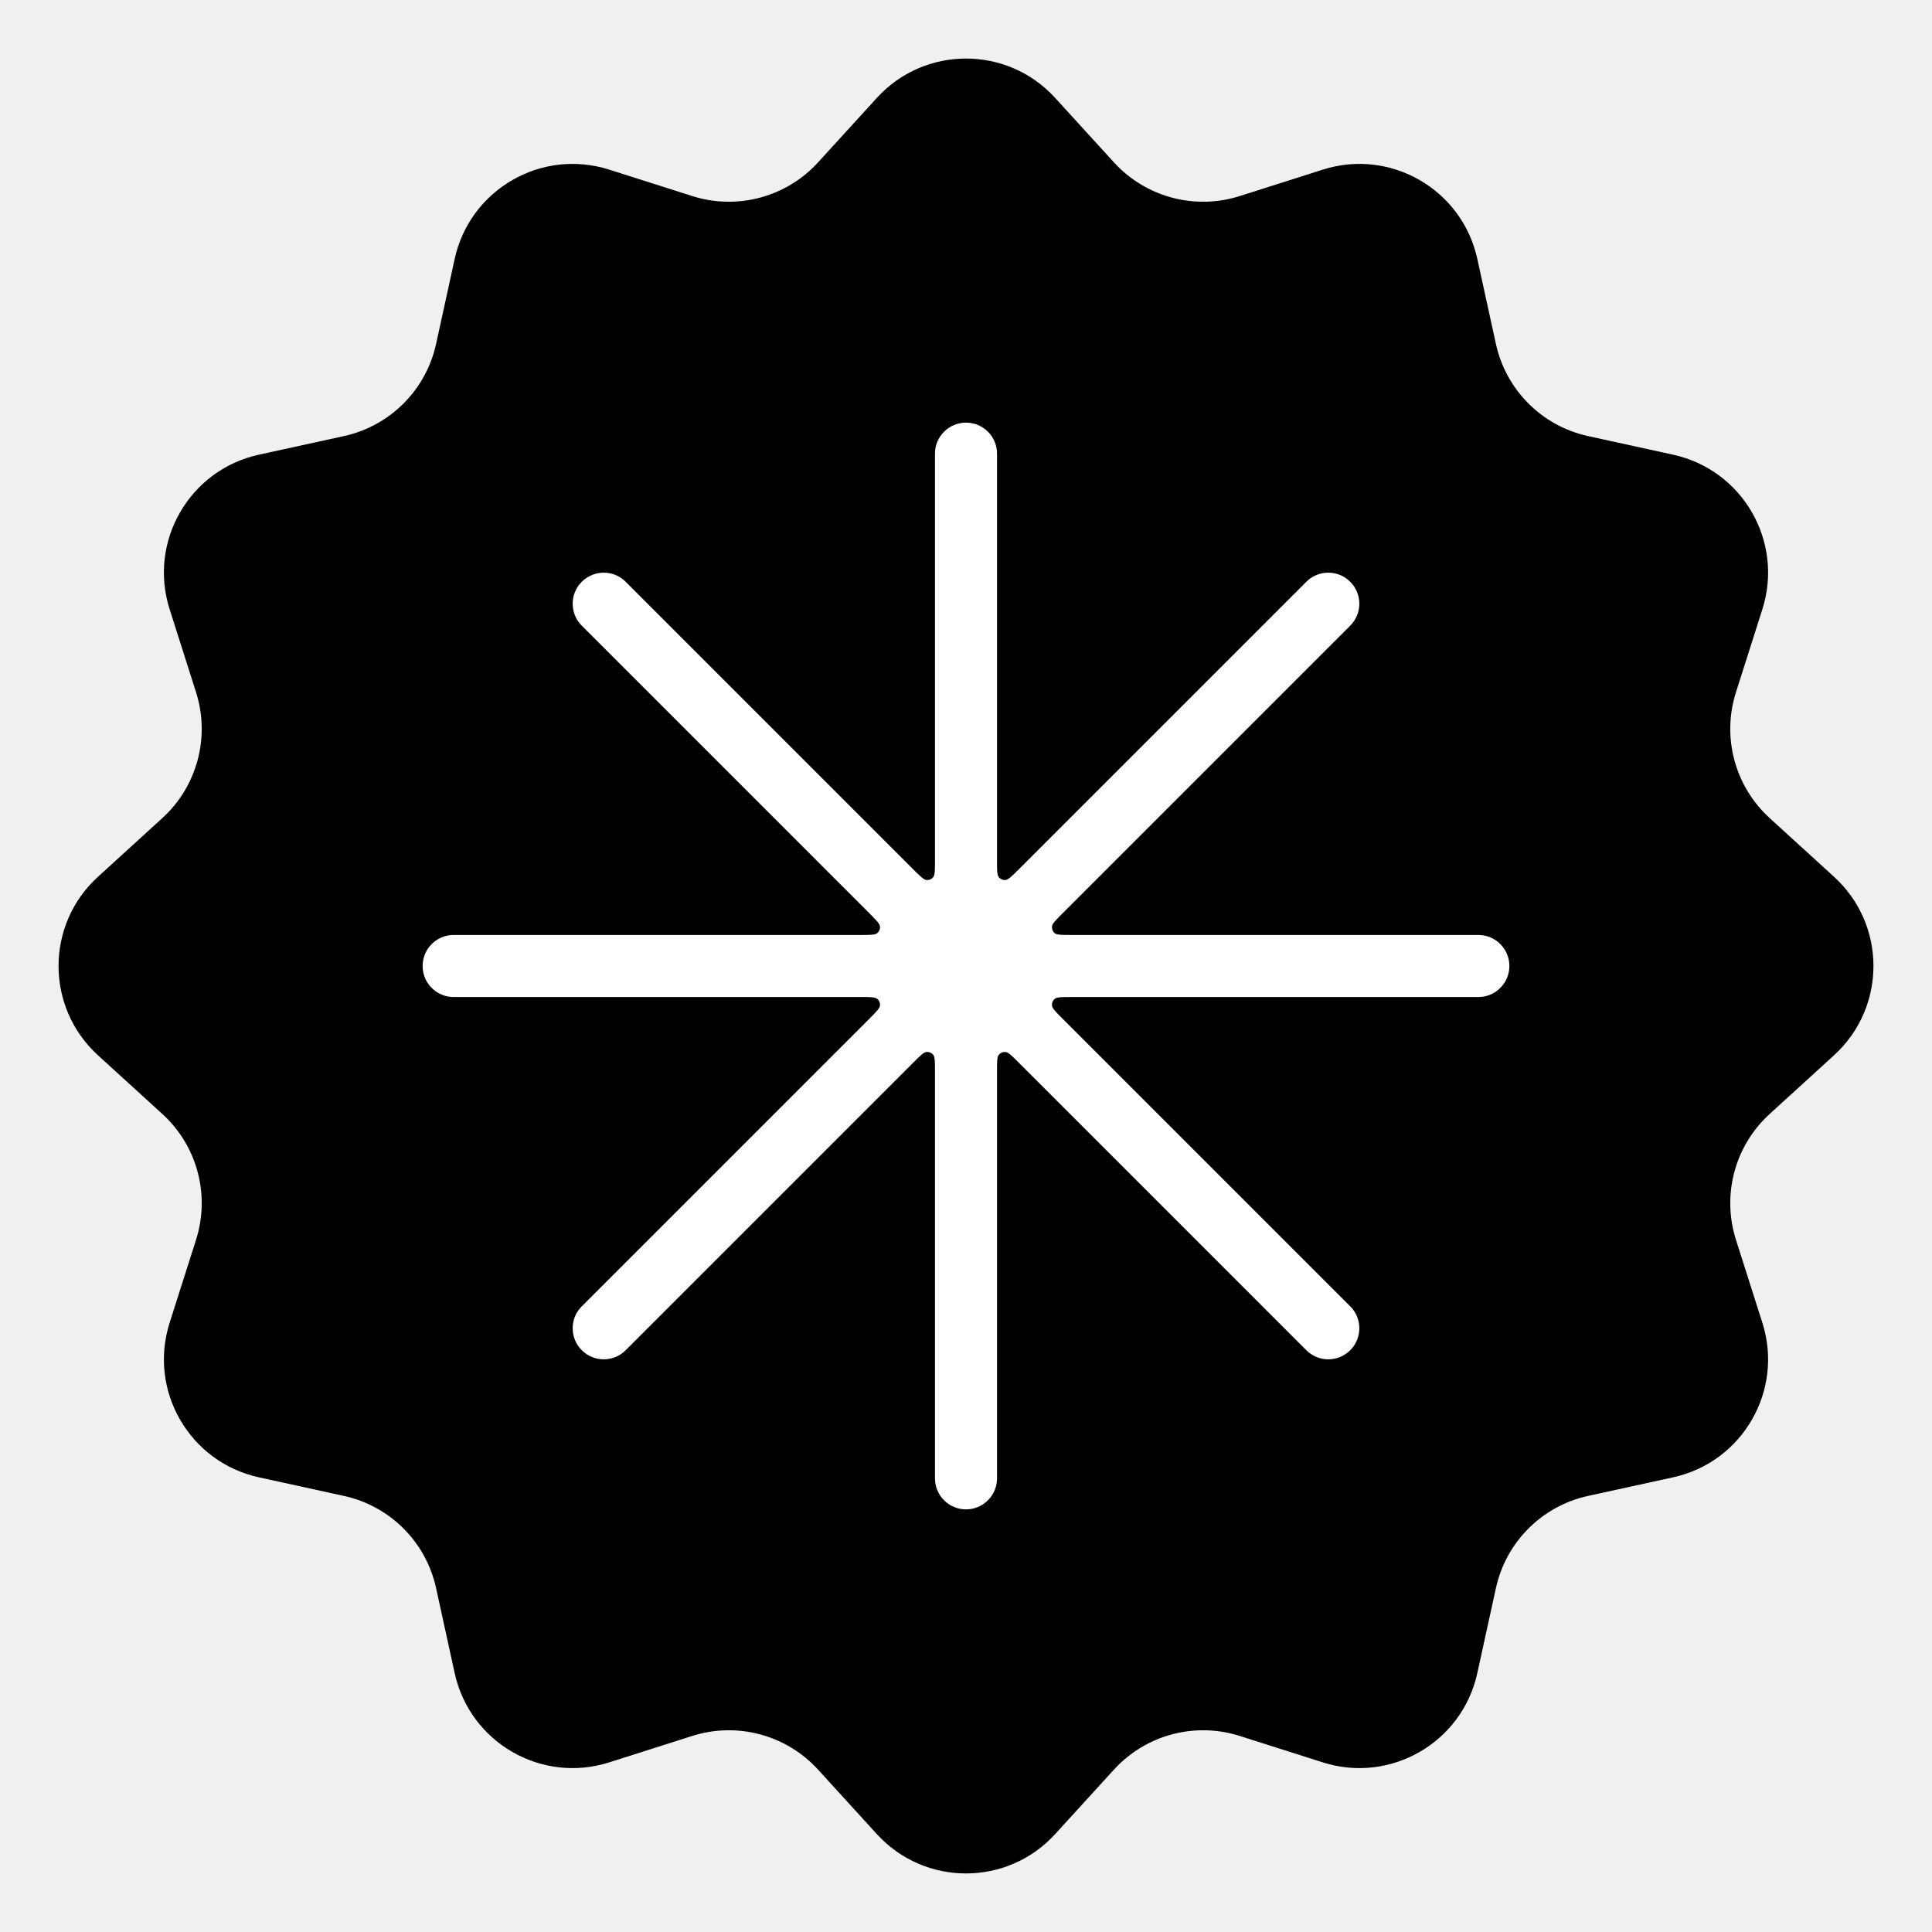
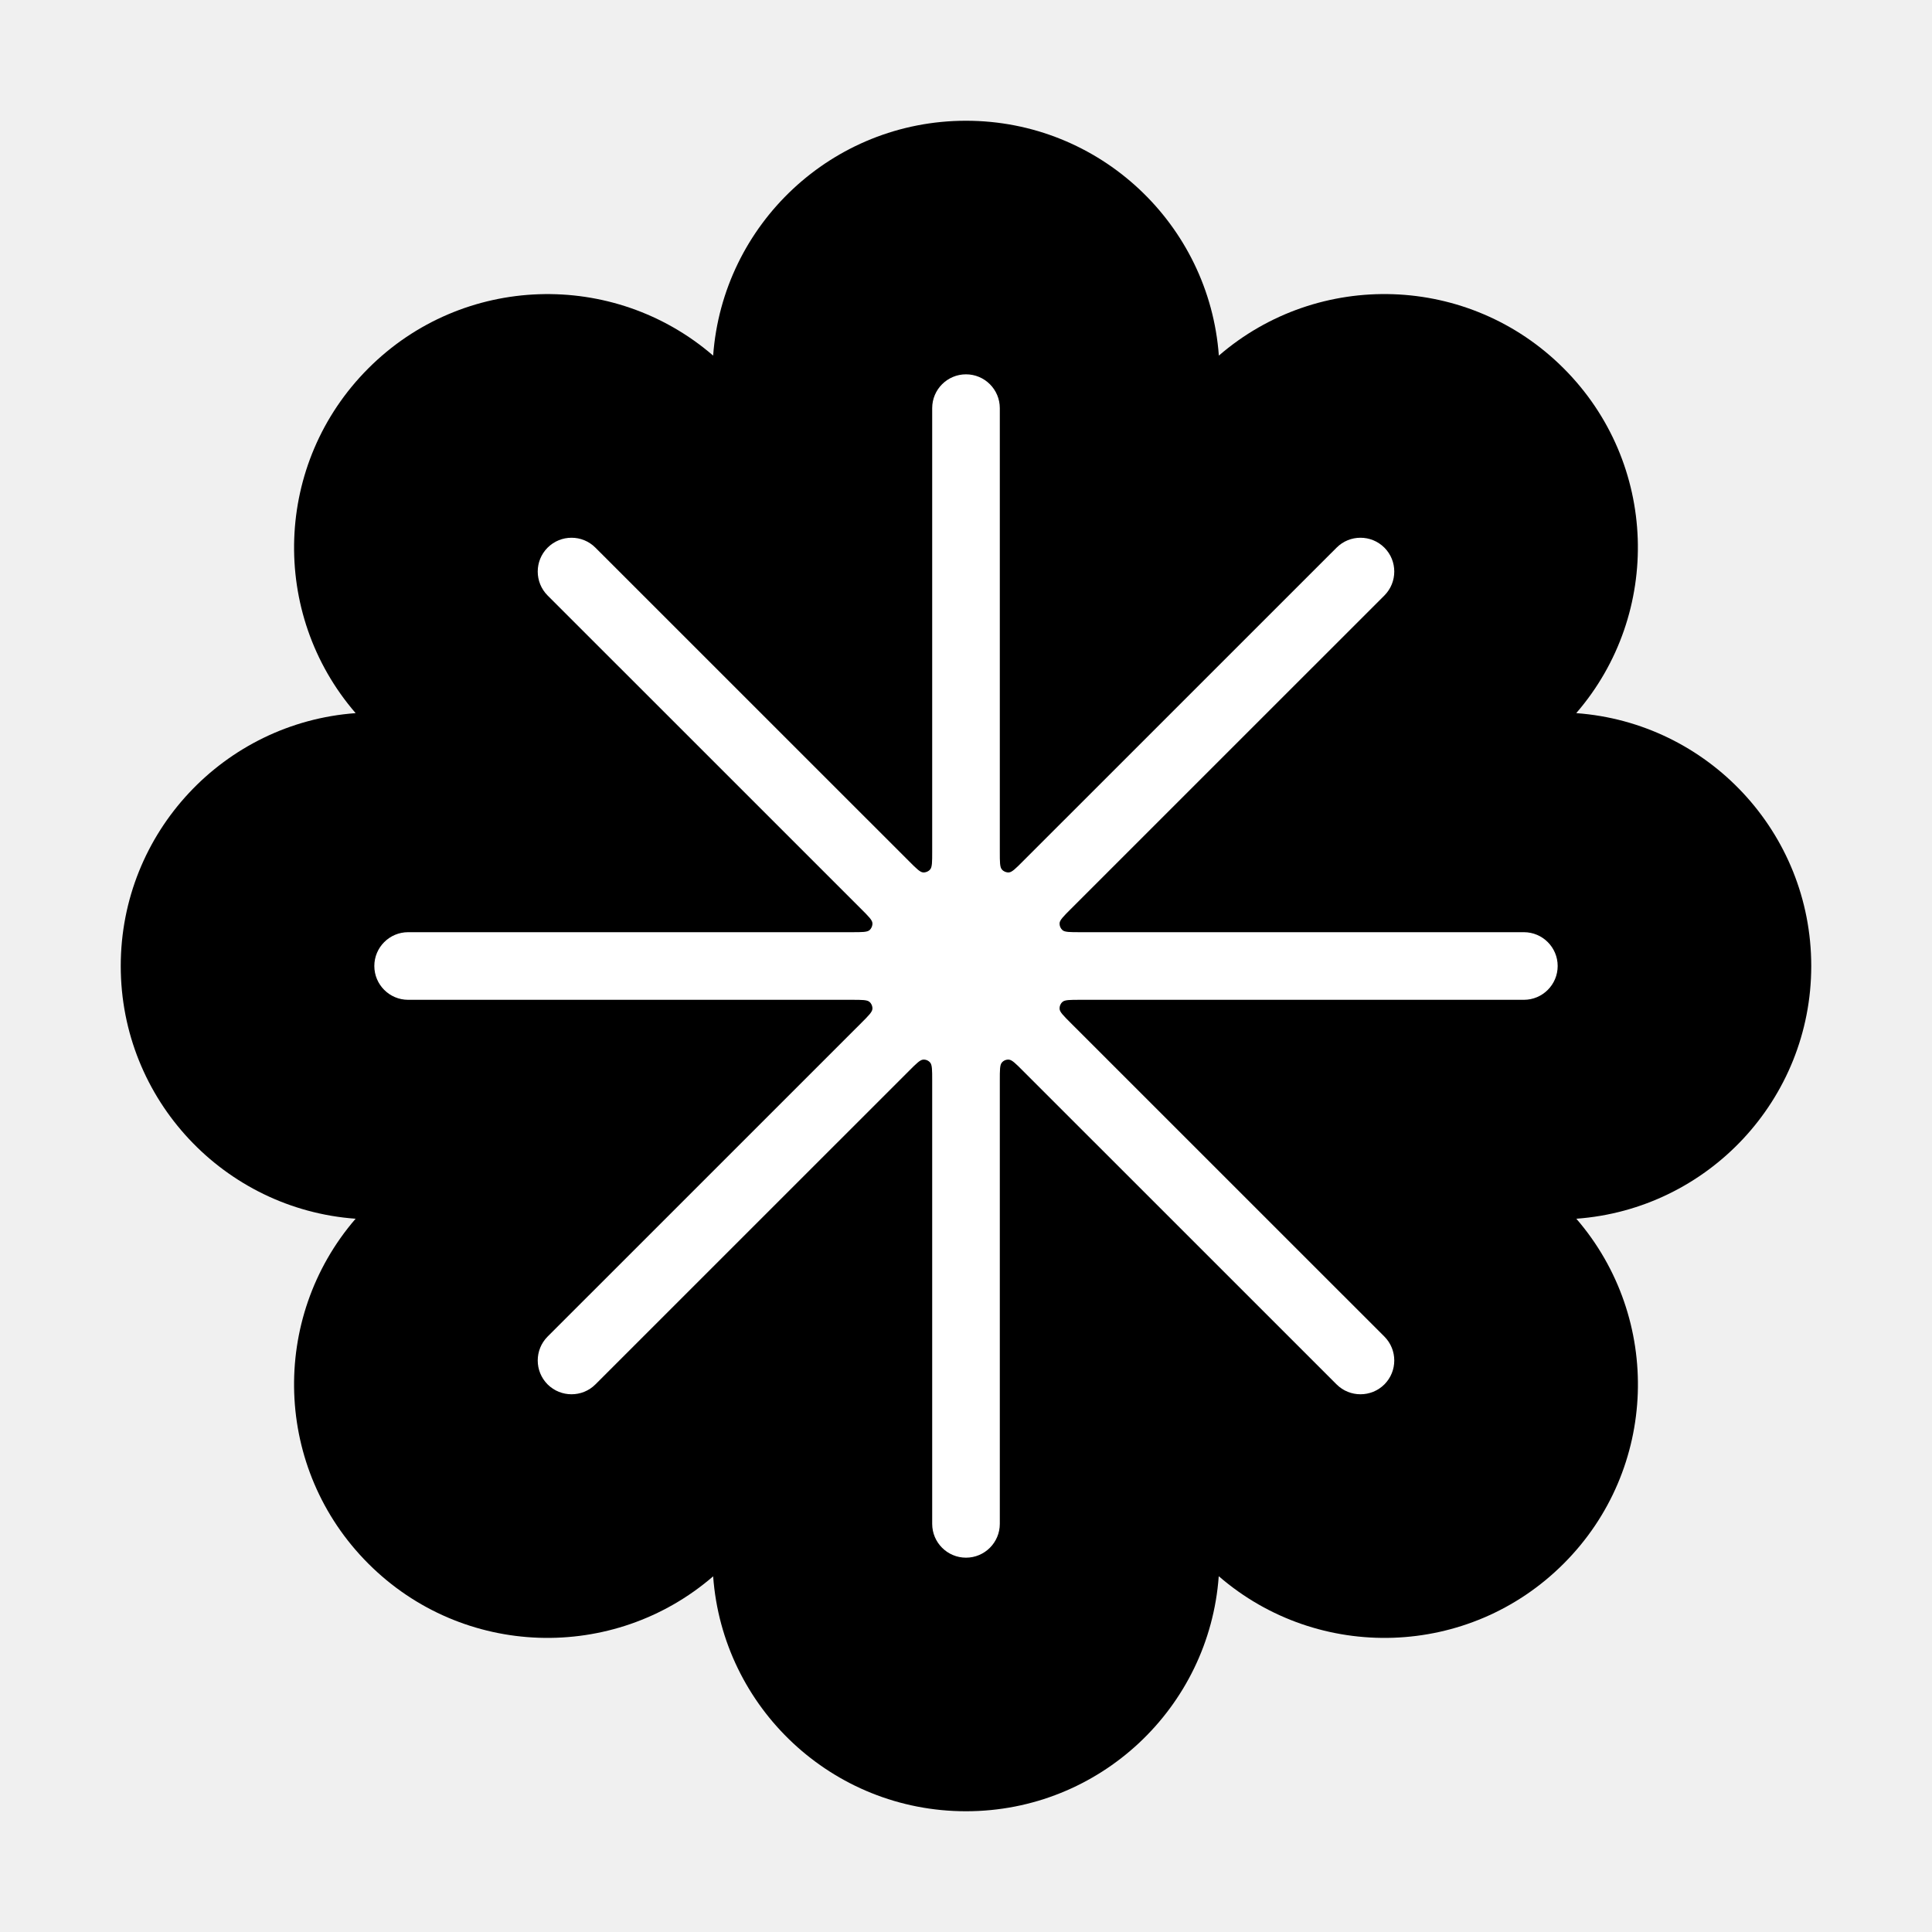
<svg xmlns="http://www.w3.org/2000/svg" width="32" height="32" viewBox="0 0 32 32" fill="none">
-   <path d="M14.522 1.623C15.315 0.752 16.685 0.752 17.478 1.623L18.449 2.688C18.976 3.266 19.79 3.484 20.535 3.247L21.908 2.81C23.031 2.452 24.217 3.137 24.469 4.288L24.777 5.697C24.944 6.46 25.54 7.056 26.303 7.223L27.712 7.531C28.863 7.783 29.548 8.969 29.19 10.092L28.753 11.466C28.516 12.21 28.734 13.024 29.312 13.551L30.377 14.522C31.248 15.315 31.248 16.685 30.377 17.479L29.312 18.45C28.734 18.976 28.516 19.79 28.753 20.535L29.19 21.908C29.548 23.031 28.863 24.217 27.712 24.469L26.303 24.777C25.54 24.944 24.944 25.54 24.777 26.304L24.469 27.712C24.217 28.863 23.031 29.548 21.908 29.19L20.535 28.753C19.79 28.516 18.976 28.734 18.449 29.312L17.478 30.377C16.685 31.248 15.315 31.248 14.522 30.377L13.551 29.312C13.024 28.734 12.21 28.516 11.465 28.753L10.092 29.19C8.969 29.548 7.783 28.863 7.531 27.712L7.223 26.304C7.056 25.54 6.46 24.944 5.696 24.777L4.288 24.469C3.137 24.217 2.452 23.031 2.81 21.908L3.247 20.535C3.484 19.79 3.266 18.976 2.688 18.45L1.623 17.479C0.752 16.685 0.752 15.315 1.623 14.522L2.688 13.551C3.266 13.024 3.484 12.21 3.247 11.466L2.81 10.092C2.452 8.969 3.137 7.783 4.288 7.531L5.696 7.223C6.46 7.056 7.056 6.46 7.223 5.697L7.531 4.288C7.783 3.137 8.969 2.452 10.092 2.81L11.465 3.247C12.21 3.484 13.024 3.266 13.551 2.688L14.522 1.623Z" fill="black" />
-   <path fill-rule="evenodd" clip-rule="evenodd" d="M16 7C15.716 7 15.486 7.23 15.486 7.514V14.262C15.486 14.418 15.486 14.495 15.455 14.531C15.428 14.563 15.388 14.579 15.347 14.576C15.3 14.572 15.245 14.517 15.134 14.407L10.363 9.636C10.162 9.435 9.837 9.435 9.636 9.636C9.435 9.837 9.435 10.162 9.636 10.363L14.407 15.134C14.517 15.245 14.572 15.3 14.576 15.347C14.579 15.388 14.563 15.428 14.531 15.455C14.495 15.486 14.418 15.486 14.262 15.486H7.514C7.23 15.486 7 15.716 7 16C7 16.284 7.23 16.514 7.514 16.514H14.262C14.418 16.514 14.495 16.514 14.531 16.545C14.563 16.572 14.579 16.612 14.576 16.653C14.572 16.7 14.517 16.755 14.407 16.866L9.636 21.637C9.435 21.837 9.435 22.163 9.636 22.364C9.837 22.565 10.162 22.565 10.363 22.364L15.134 17.593C15.245 17.483 15.3 17.427 15.347 17.424C15.388 17.421 15.428 17.437 15.455 17.468C15.486 17.505 15.486 17.582 15.486 17.738V24.486C15.486 24.77 15.716 25 16 25C16.284 25 16.514 24.77 16.514 24.486V17.738C16.514 17.582 16.514 17.505 16.545 17.468C16.572 17.437 16.612 17.421 16.653 17.424C16.7 17.427 16.755 17.483 16.866 17.593L21.637 22.364C21.837 22.565 22.163 22.565 22.364 22.364C22.565 22.163 22.565 21.837 22.364 21.637L17.593 16.866C17.483 16.755 17.427 16.7 17.424 16.653C17.421 16.612 17.437 16.572 17.468 16.545C17.505 16.514 17.582 16.514 17.738 16.514H24.486C24.77 16.514 25 16.284 25 16C25 15.716 24.77 15.486 24.486 15.486H17.738C17.582 15.486 17.505 15.486 17.468 15.455C17.437 15.428 17.421 15.388 17.424 15.347C17.427 15.3 17.483 15.245 17.593 15.134L22.364 10.363C22.565 10.162 22.565 9.837 22.364 9.636C22.163 9.435 21.837 9.435 21.637 9.636L16.866 14.407C16.755 14.517 16.7 14.572 16.653 14.576C16.612 14.579 16.572 14.563 16.545 14.531C16.514 14.495 16.514 14.418 16.514 14.262V7.514C16.514 7.23 16.284 7 16 7Z" fill="white" />
+   <path d="M16 2C18.215 2 20.029 3.715 20.188 5.89C21.837 4.464 24.333 4.534 25.899 6.101C27.466 7.667 27.534 10.161 26.109 11.81L26.111 11.812L26.11 11.812C28.285 11.971 30 13.785 30 16C30 18.215 28.284 20.028 26.109 20.186C27.536 21.837 27.466 24.333 25.899 25.899C24.333 27.466 21.838 27.535 20.189 26.109V26.111L20.186 26.11C20.028 28.285 18.215 30 16 30C13.784 30 11.97 28.285 11.812 26.109C10.162 27.535 7.667 27.466 6.101 25.899C4.534 24.333 4.464 21.837 5.89 20.186C3.715 20.028 2 18.215 2 16C2 13.785 3.714 11.971 5.889 11.812V11.81C4.464 10.161 4.535 7.667 6.101 6.101C7.667 4.534 10.162 4.465 11.812 5.89C11.97 3.715 13.785 2 16 2Z" fill="black" />
+   <path fill-rule="evenodd" clip-rule="evenodd" d="M16 6.2C15.691 6.2 15.44 6.451 15.44 6.76V14.107C15.44 14.277 15.44 14.362 15.406 14.401C15.377 14.435 15.334 14.453 15.289 14.45C15.238 14.446 15.178 14.386 15.058 14.266L9.862 9.071C9.644 8.852 9.289 8.852 9.07 9.071C8.852 9.289 8.852 9.644 9.07 9.863L14.266 15.058C14.386 15.178 14.446 15.238 14.45 15.289C14.453 15.334 14.435 15.377 14.401 15.407C14.362 15.44 14.277 15.44 14.107 15.44H6.76C6.451 15.44 6.2 15.691 6.2 16C6.2 16.309 6.451 16.56 6.76 16.56H14.107C14.277 16.56 14.362 16.56 14.401 16.594C14.435 16.623 14.453 16.666 14.45 16.711C14.446 16.763 14.386 16.823 14.266 16.943L9.07 22.138C8.852 22.357 8.852 22.711 9.07 22.93C9.289 23.148 9.644 23.148 9.862 22.93L15.058 17.735C15.178 17.615 15.238 17.555 15.289 17.551C15.334 17.547 15.377 17.565 15.406 17.599C15.44 17.639 15.44 17.723 15.44 17.893V25.24C15.44 25.549 15.691 25.8 16 25.8C16.309 25.8 16.56 25.549 16.56 25.24V17.893C16.56 17.723 16.56 17.639 16.594 17.599C16.623 17.565 16.666 17.547 16.711 17.551C16.762 17.555 16.823 17.615 16.942 17.735L22.138 22.93C22.356 23.148 22.711 23.148 22.93 22.93C23.148 22.711 23.148 22.357 22.93 22.138L17.734 16.943C17.614 16.823 17.554 16.763 17.55 16.711C17.547 16.666 17.565 16.623 17.599 16.594C17.638 16.56 17.723 16.56 17.893 16.56H25.24C25.549 16.56 25.8 16.309 25.8 16C25.8 15.691 25.549 15.44 25.24 15.44H17.893C17.723 15.44 17.638 15.44 17.599 15.407C17.565 15.377 17.547 15.334 17.55 15.289C17.555 15.238 17.614 15.178 17.734 15.058L22.93 9.863C23.148 9.644 23.148 9.289 22.93 9.071C22.711 8.852 22.356 8.852 22.138 9.071L16.942 14.266C16.823 14.386 16.762 14.446 16.711 14.45C16.666 14.453 16.623 14.435 16.594 14.401C16.56 14.362 16.56 14.277 16.56 14.107V6.76C16.56 6.451 16.309 6.2 16 6.2Z" fill="white" />
</svg>
